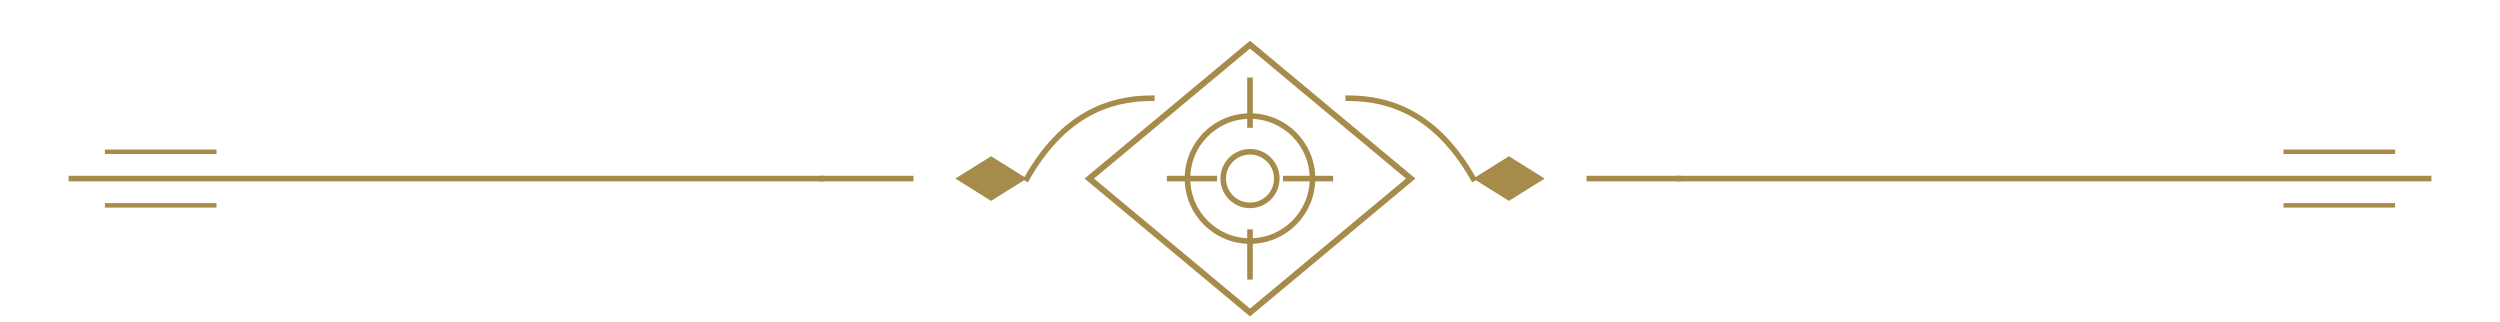
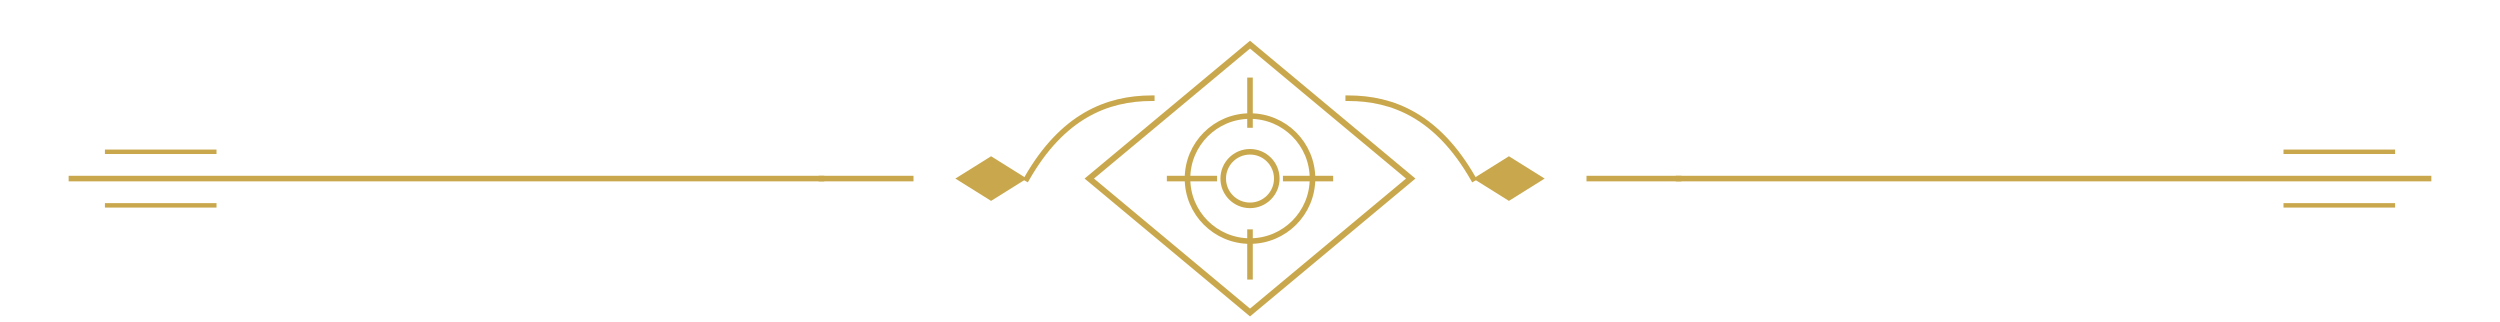
<svg xmlns="http://www.w3.org/2000/svg" viewBox="0 0 560 72" fill="none">
-   <g stroke="#a68b4b" stroke-width="1.25" stroke-linecap="square">
+   <g stroke="#c9a84d" stroke-width="1.25" stroke-linecap="square">
    <path d="M16 40h168M376 40h168" />
    <path d="M24 34h24M24 46h24M512 34h24M512 46h24" stroke-width="1" />
    <path d="M280 10l36 30-36 30-36-30 36-30z" stroke-width="1.35" />
    <circle cx="280" cy="40" r="14" />
    <circle cx="280" cy="40" r="6" />
    <path d="M280 18v10M280 52v10M262 40h10M288 40h10" />
    <path d="M230 40c8-14 18-18 28-18M302 22c10 0 20 4 28 18" />
-     <path d="M214 40l8-5 8 5-8 5-8-5z" fill="#a68b4b" stroke="none" />
-     <path d="M330 40l8-5 8 5-8 5-8-5z" fill="#a68b4b" stroke="none" />
+     <path d="M214 40l8-5 8 5-8 5-8-5z" fill="#c9a84d" stroke="none" />
+     <path d="M330 40l8-5 8 5-8 5-8-5z" fill="#c9a84d" stroke="none" />
    <path d="M184 40h20M356 40h20" />
  </g>
</svg>
